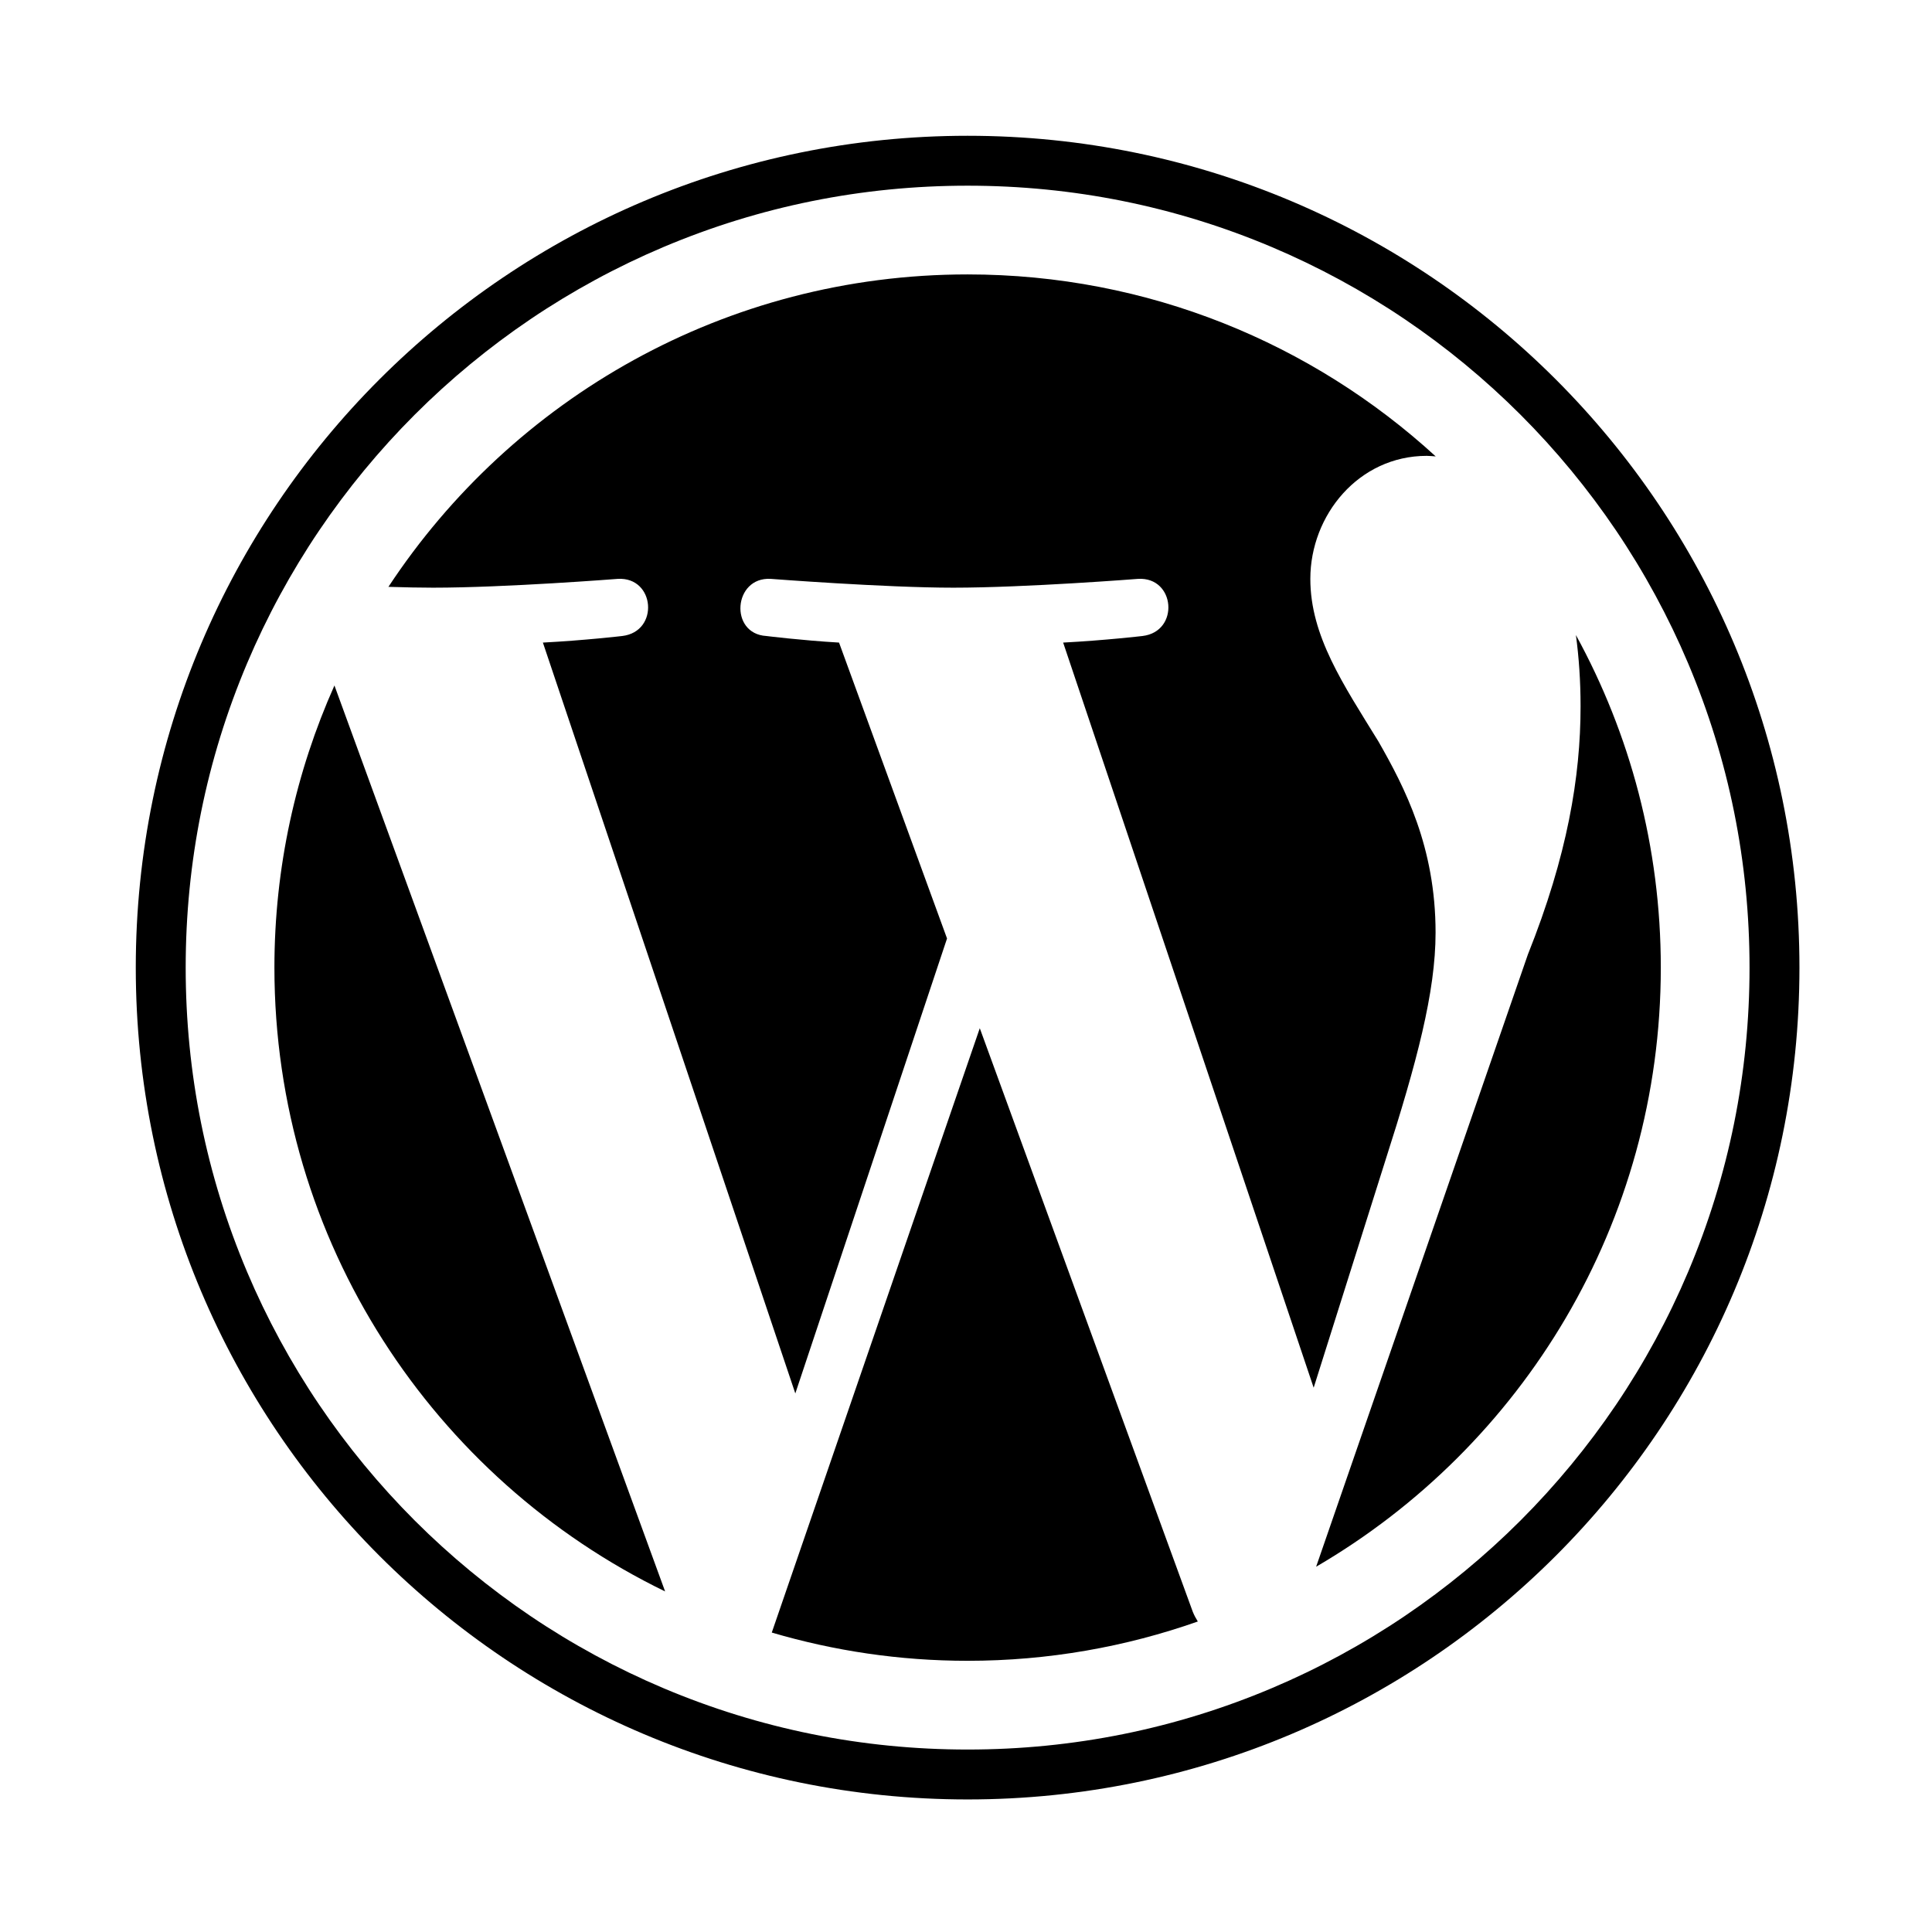
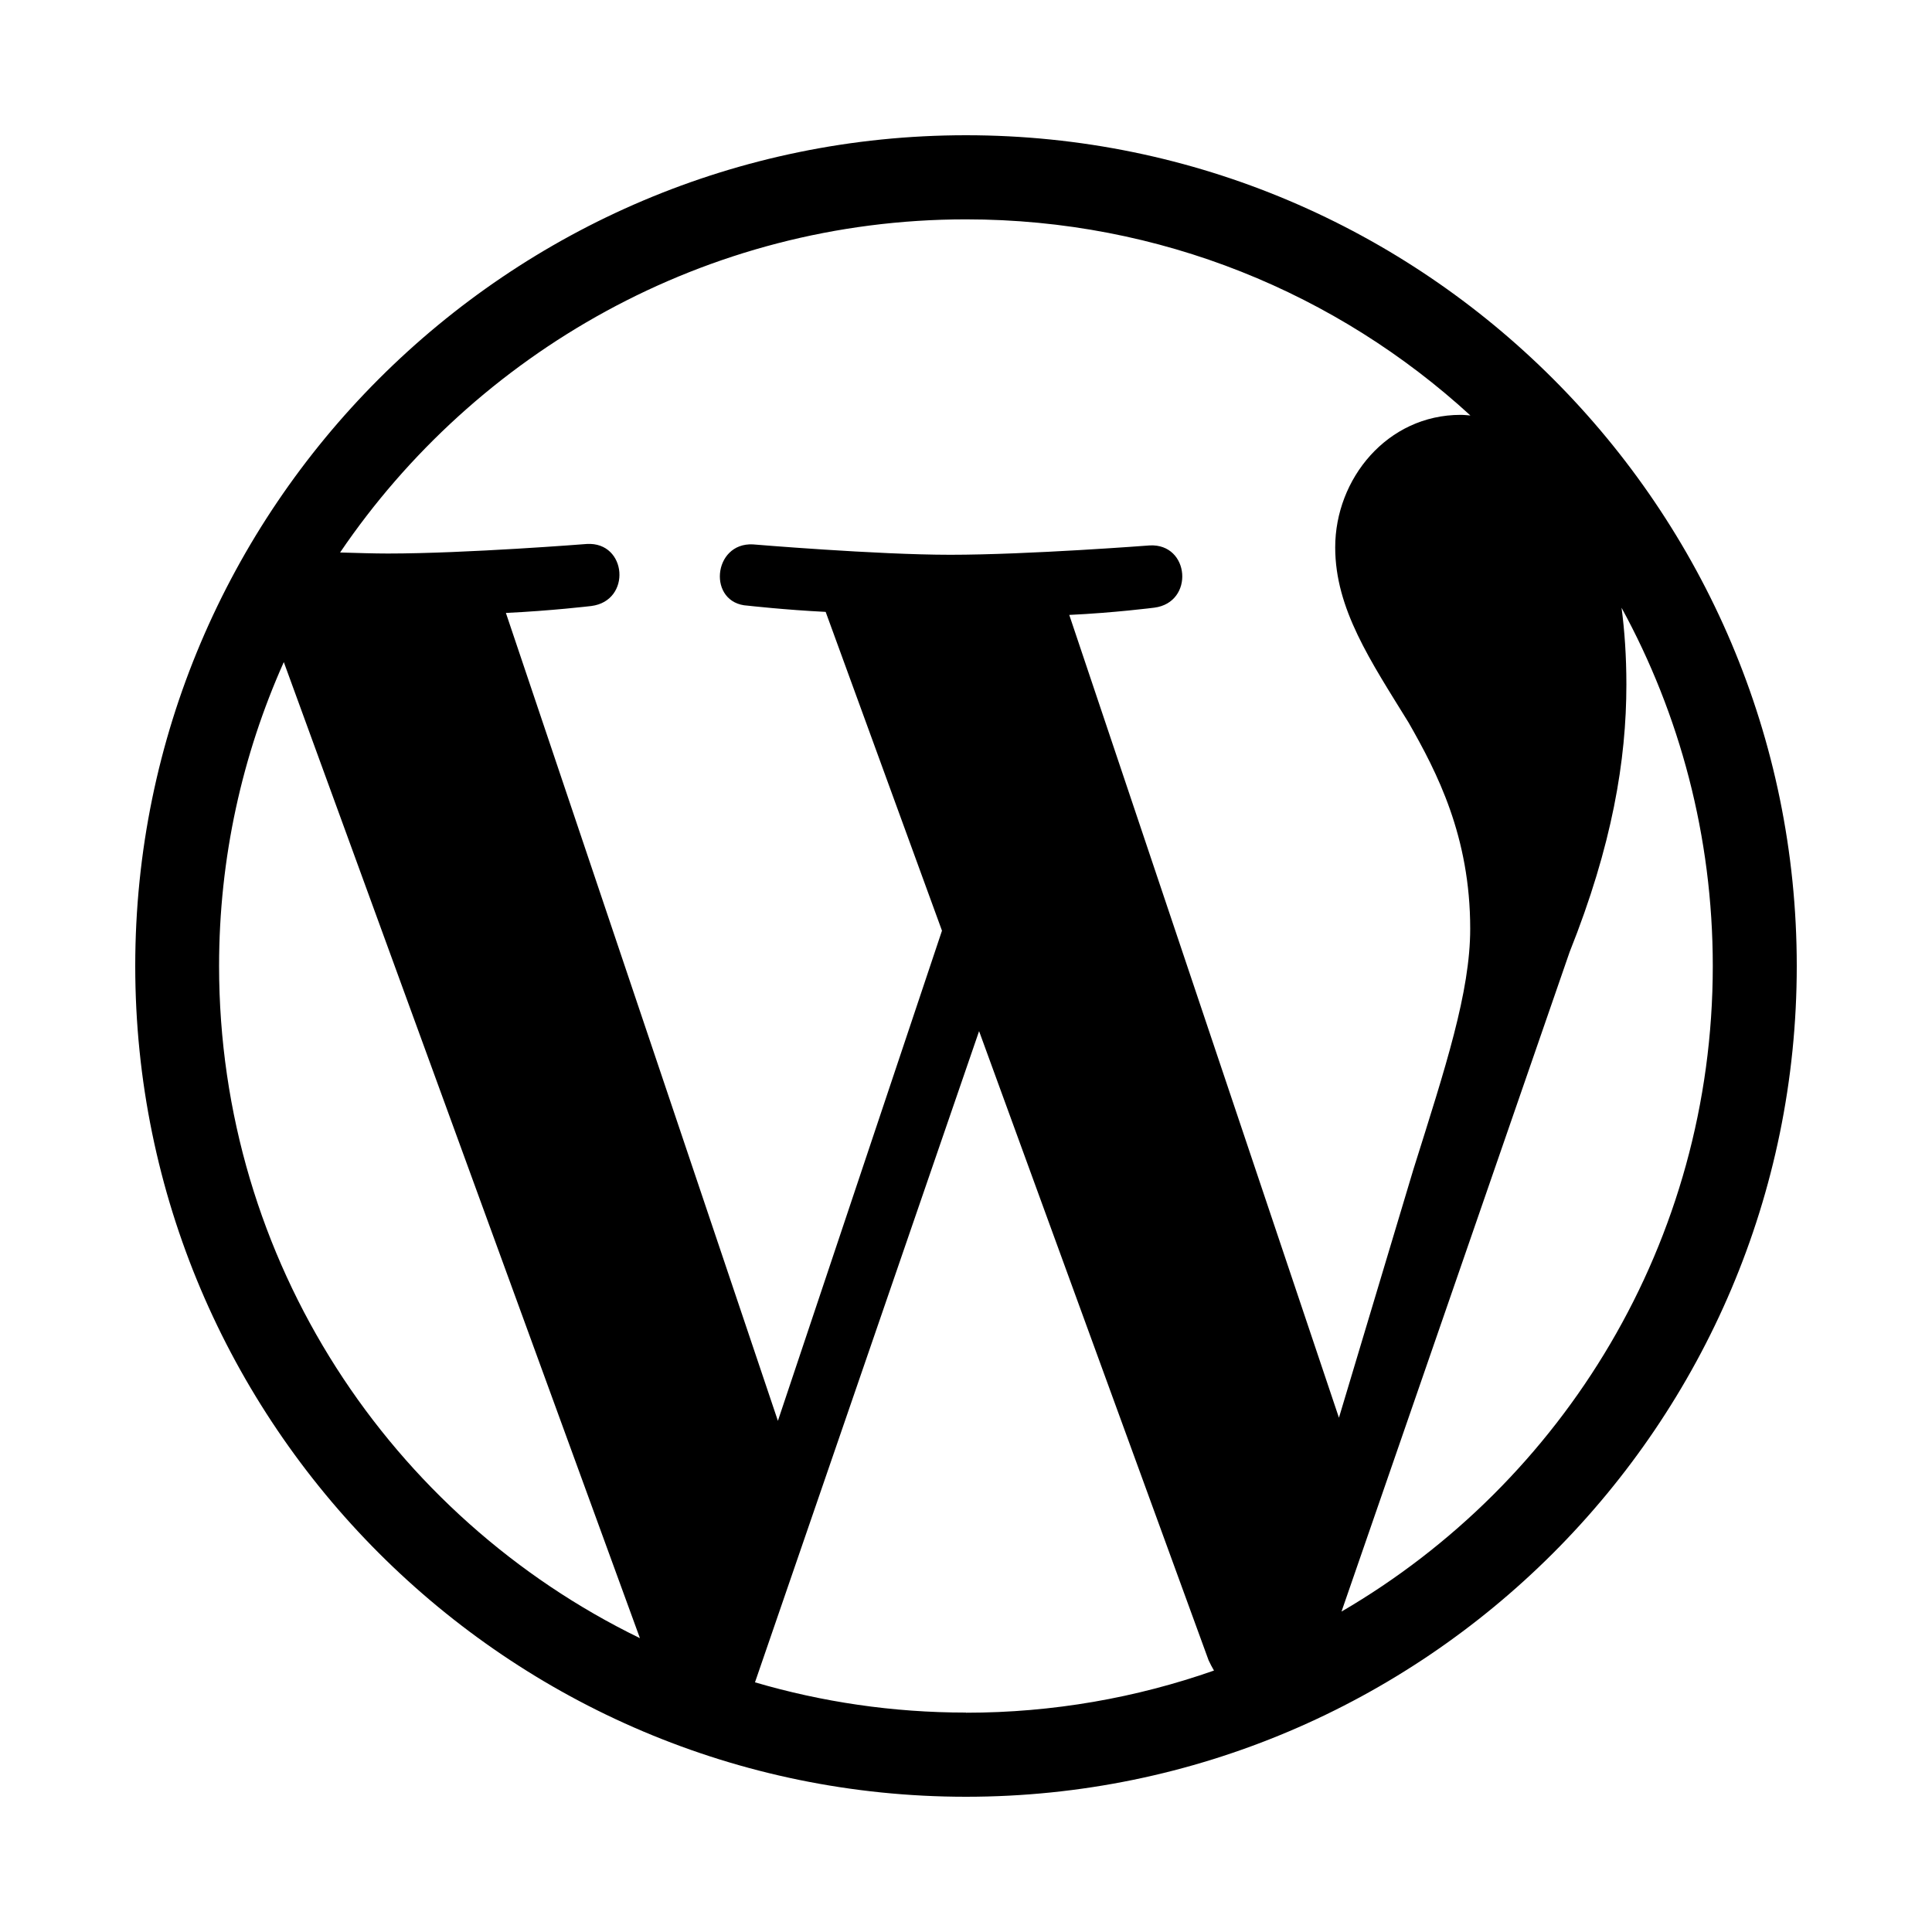
<svg xmlns="http://www.w3.org/2000/svg" fill="currentColor" role="img" viewBox="0 0 24 24">
-   <g transform="translate(-3.48 -3.48) scale(0.031)">
-     <path fill="currentColor" fill-rule="nonzero" d="M500.0 166.667 C315.905 166.667 166.667 315.905 166.667 500.0 C166.667 684.095 315.905 833.334 500.0 833.334 C684.095 833.334 833.333 684.095 833.333 500.0 C833.333 315.905 684.095 166.667 500.0 166.667 M500.0 186.667 C542.309 186.667 583.341 194.949 621.957 211.282 C640.519 219.133 658.424 228.852 675.174 240.167 C691.77 251.379 707.376 264.256 721.56 278.44 C735.744 292.624 748.621 308.231 759.833 324.826 C771.149 341.576 780.867 359.481 788.718 378.043 C805.052 416.659 813.333 457.692 813.333 500.0 C813.333 542.309 805.052 583.341 788.718 621.957 C780.867 640.519 771.149 658.424 759.833 675.174 C748.621 691.77 735.744 707.376 721.56 721.56 C707.376 735.744 691.77 748.621 675.174 759.833 C658.424 771.149 640.519 780.867 621.957 788.718 C583.341 805.052 542.309 813.334 500.0 813.334 C457.692 813.334 416.659 805.052 378.043 788.718 C359.481 780.867 341.576 771.149 324.826 759.833 C308.231 748.621 292.624 735.744 278.44 721.56 C264.256 707.376 251.379 691.77 240.167 675.174 C228.852 658.424 219.133 640.519 211.282 621.957 C194.949 583.341 186.667 542.309 186.667 500.0 C186.667 457.692 194.949 416.659 211.282 378.043 C219.133 359.481 228.852 341.576 240.167 324.826 C251.379 308.231 264.256 292.624 278.44 278.44 C292.624 264.256 308.231 251.379 324.826 240.167 C341.576 228.852 359.481 219.133 378.043 211.282 C416.659 194.949 457.692 186.667 500.0 186.667" />
-     <path fill="currentColor" fill-rule="nonzero" d="M743.759 366.732 C744.952 375.578 745.626 385.069 745.626 395.293 C745.626 423.47 740.347 455.157 724.497 494.783 L639.658 740.08 C722.241 691.934 777.778 602.465 777.778 499.989 C777.778 451.695 765.436 406.293 743.759 366.732 M504.88 524.286 L421.524 766.459 C446.418 773.783 472.736 777.777 500.0 777.777 C532.347 777.777 563.379 772.194 592.249 762.028 C591.506 760.84 590.821 759.578 590.256 758.2 Z M687.523 485.98 C687.523 451.64 675.188 427.872 664.624 409.375 C650.542 386.483 637.337 367.116 637.337 344.225 C637.337 318.695 656.698 294.927 683.984 294.927 C685.217 294.927 686.384 295.075 687.581 295.151 C638.16 249.869 572.316 222.222 500.0 222.222 C402.951 222.222 317.579 272.017 267.909 347.419 C274.431 347.626 280.576 347.756 285.786 347.756 C314.834 347.756 359.821 344.225 359.821 344.225 C374.787 343.348 376.556 365.347 361.597 367.116 C361.597 367.116 346.544 368.879 329.808 369.755 L430.958 670.639 L491.755 488.329 L448.48 369.755 C433.514 368.879 419.346 367.116 419.346 367.116 C404.372 366.232 406.126 343.348 421.108 344.225 C421.108 344.225 466.971 347.756 494.264 347.756 C523.312 347.756 568.306 344.225 568.306 344.225 C583.28 343.348 585.042 365.347 570.076 367.116 C570.076 367.116 555.008 368.879 538.286 369.755 L638.672 668.347 L667.328 577.546 C680.059 537.863 687.523 509.748 687.523 485.98 M222.222 499.989 C222.222 609.934 286.112 704.957 378.782 749.978 L246.275 386.944 C230.862 421.487 222.222 459.717 222.222 499.989" />
+   <g transform="translate(1.68 1.68) scale(0.86)">
+     <path d="M21.469 6.825c.84 1.537 1.318 3.3 1.318 5.175 0 3.979-2.156 7.456-5.363 9.325l3.295-9.527c.615-1.54.82-2.771.82-3.864 0-.405-.026-.78-.07-1.11m-7.981.105c.647-.03 1.232-.105 1.232-.105.582-.075.514-.93-.067-.899 0 0-1.755.135-2.88.135-1.064 0-2.85-.15-2.85-.15-.585-.03-.661.855-.075.885 0 0 .54.061 1.125.09l1.68 4.605-2.37 7.08L5.354 6.9c.649-.03 1.234-.1 1.234-.1.585-.075.516-.93-.065-.896 0 0-1.746.138-2.874.138-.2 0-.438-.008-.69-.015C4.911 3.15 8.235 1.215 12 1.215c2.809 0 5.365 1.072 7.286 2.833-.046-.003-.091-.009-.141-.009-1.06 0-1.812.923-1.812 1.914 0 .89.513 1.643 1.06 2.531.411.72.89 1.643.89 2.977 0 .915-.354 1.994-.821 3.479l-1.075 3.585-3.9-11.61.001.014zM12 22.784c-1.059 0-2.081-.153-3.048-.437l3.237-9.406 3.315 9.087c.024.053.05.101.078.149-1.12.393-2.325.609-3.582.609M1.211 12c0-1.564.336-3.05.935-4.39L7.29 21.709C3.694 19.96 1.212 16.271 1.211 12M12 0C5.385 0 0 5.385 0 12s5.385 12 12 12 12-5.385 12-12S18.615 0 12 0" />
  </g>
</svg>
